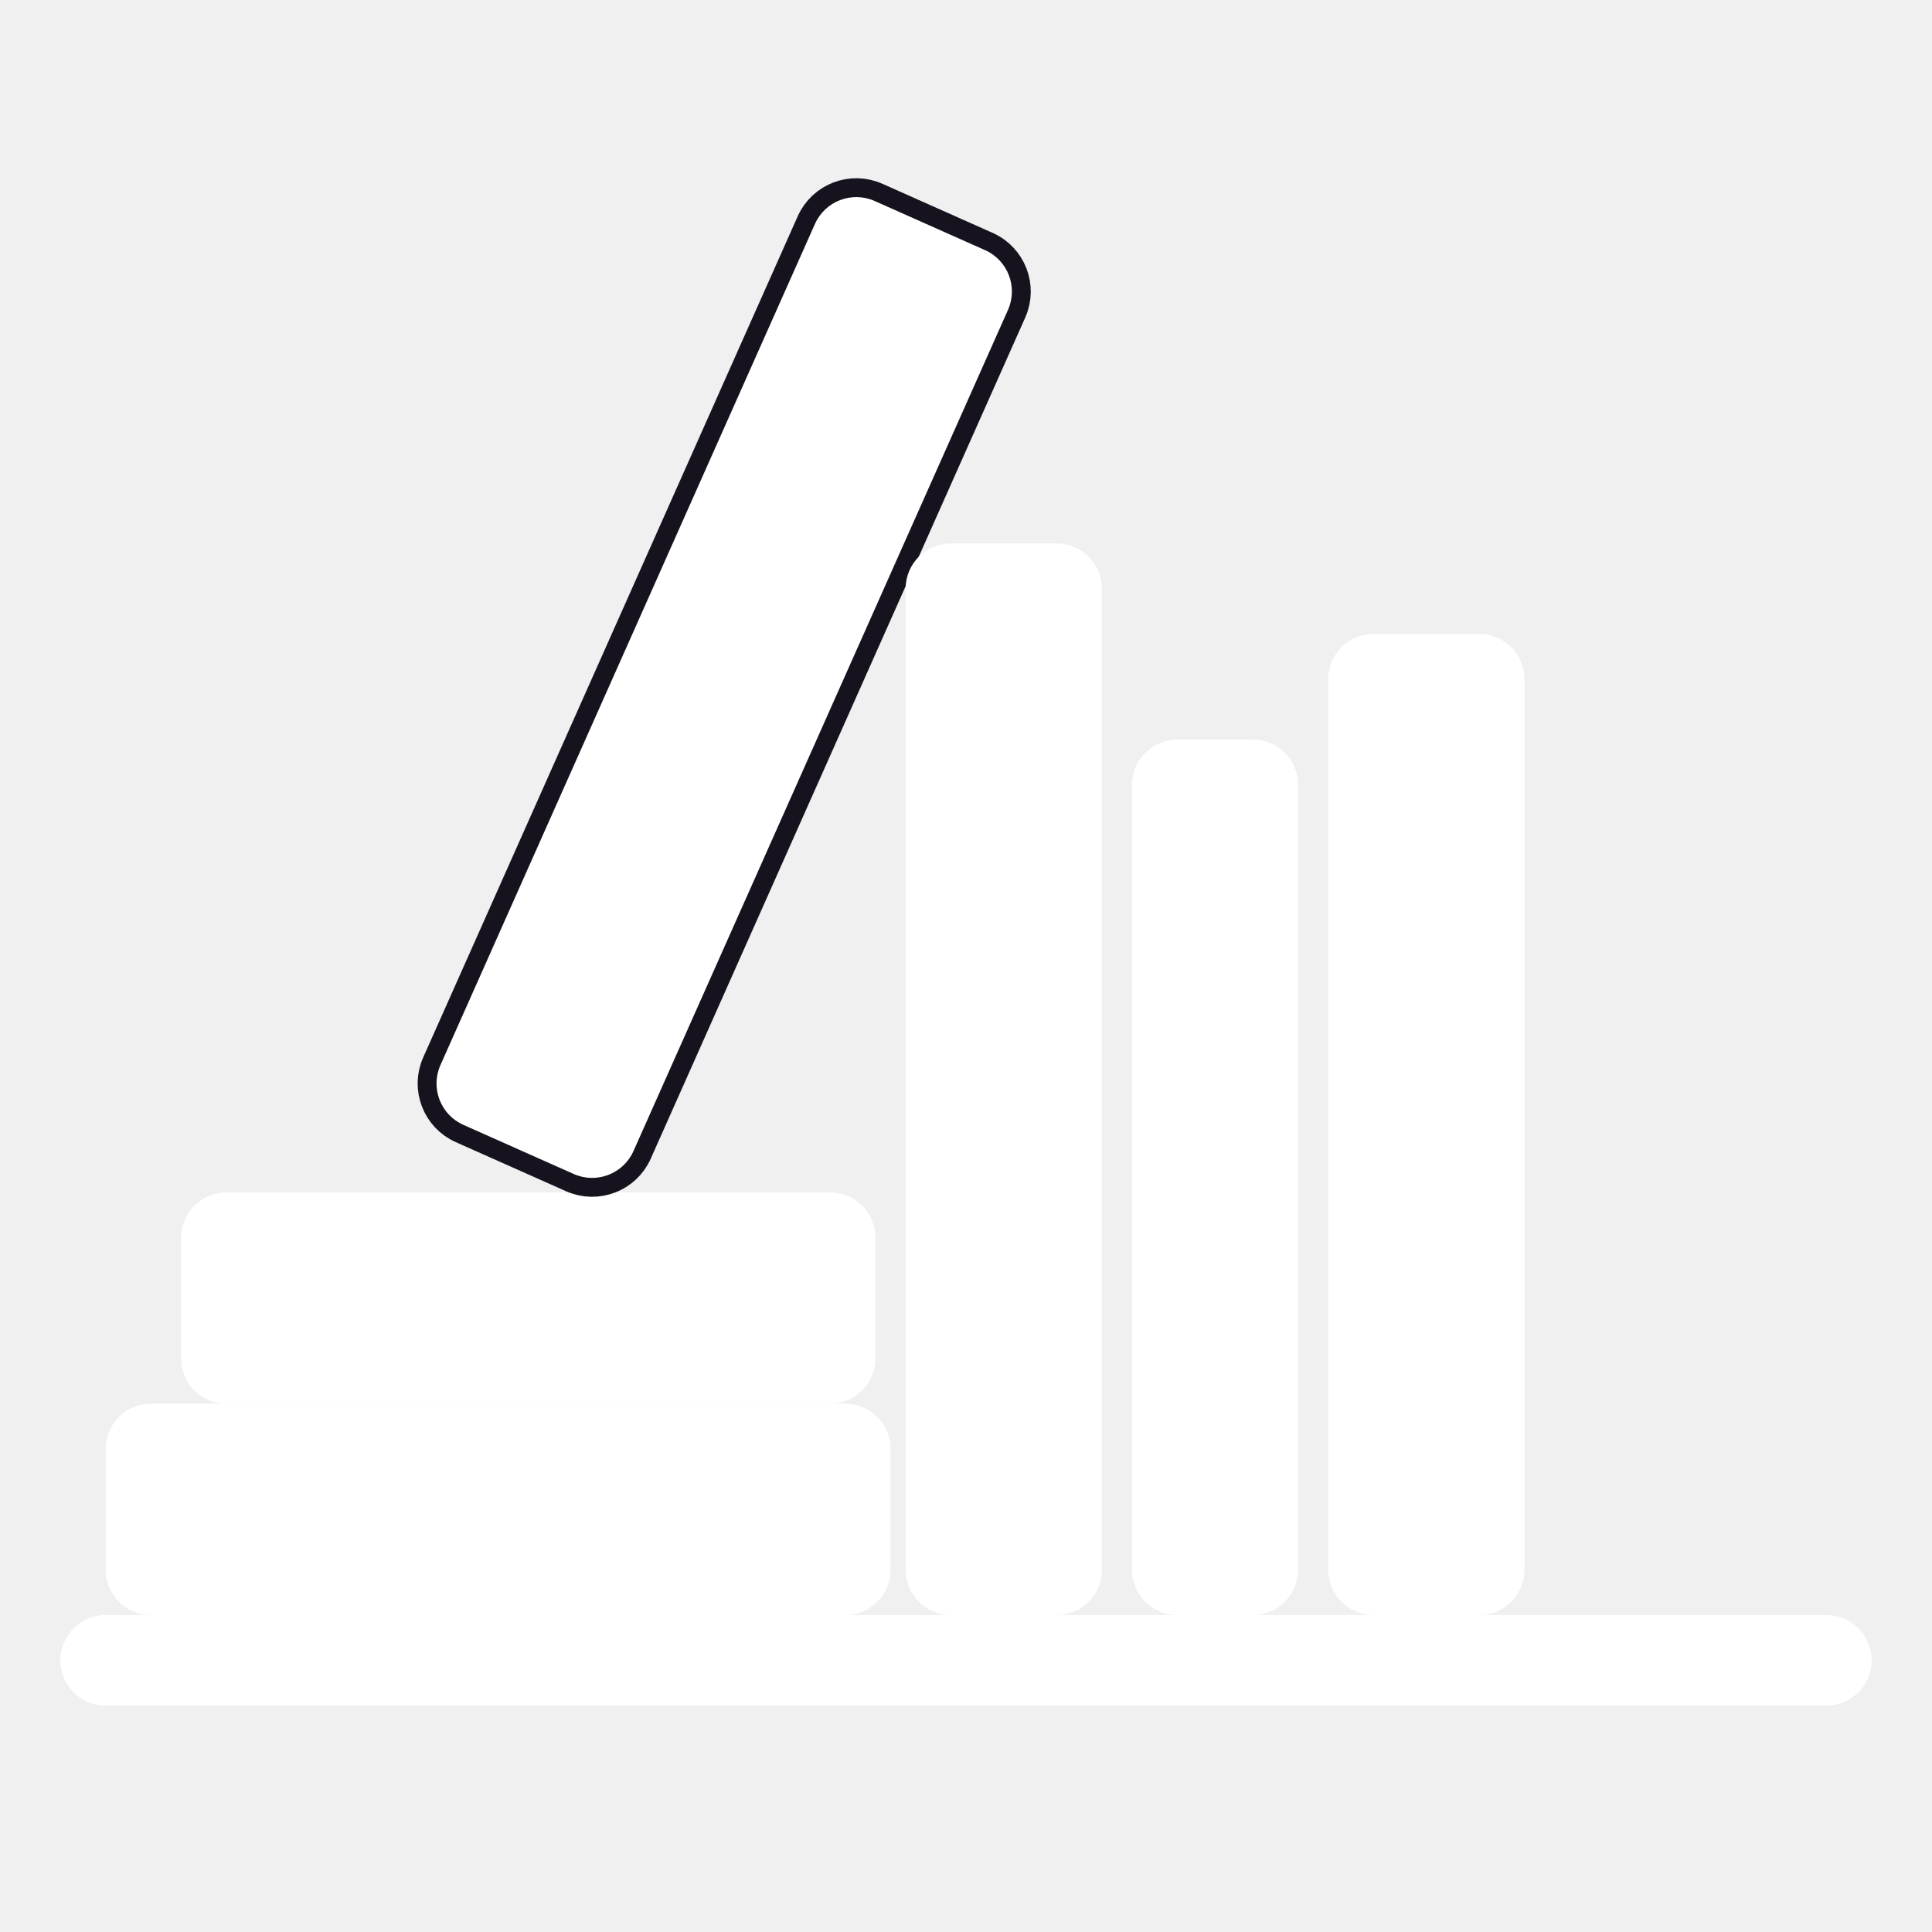
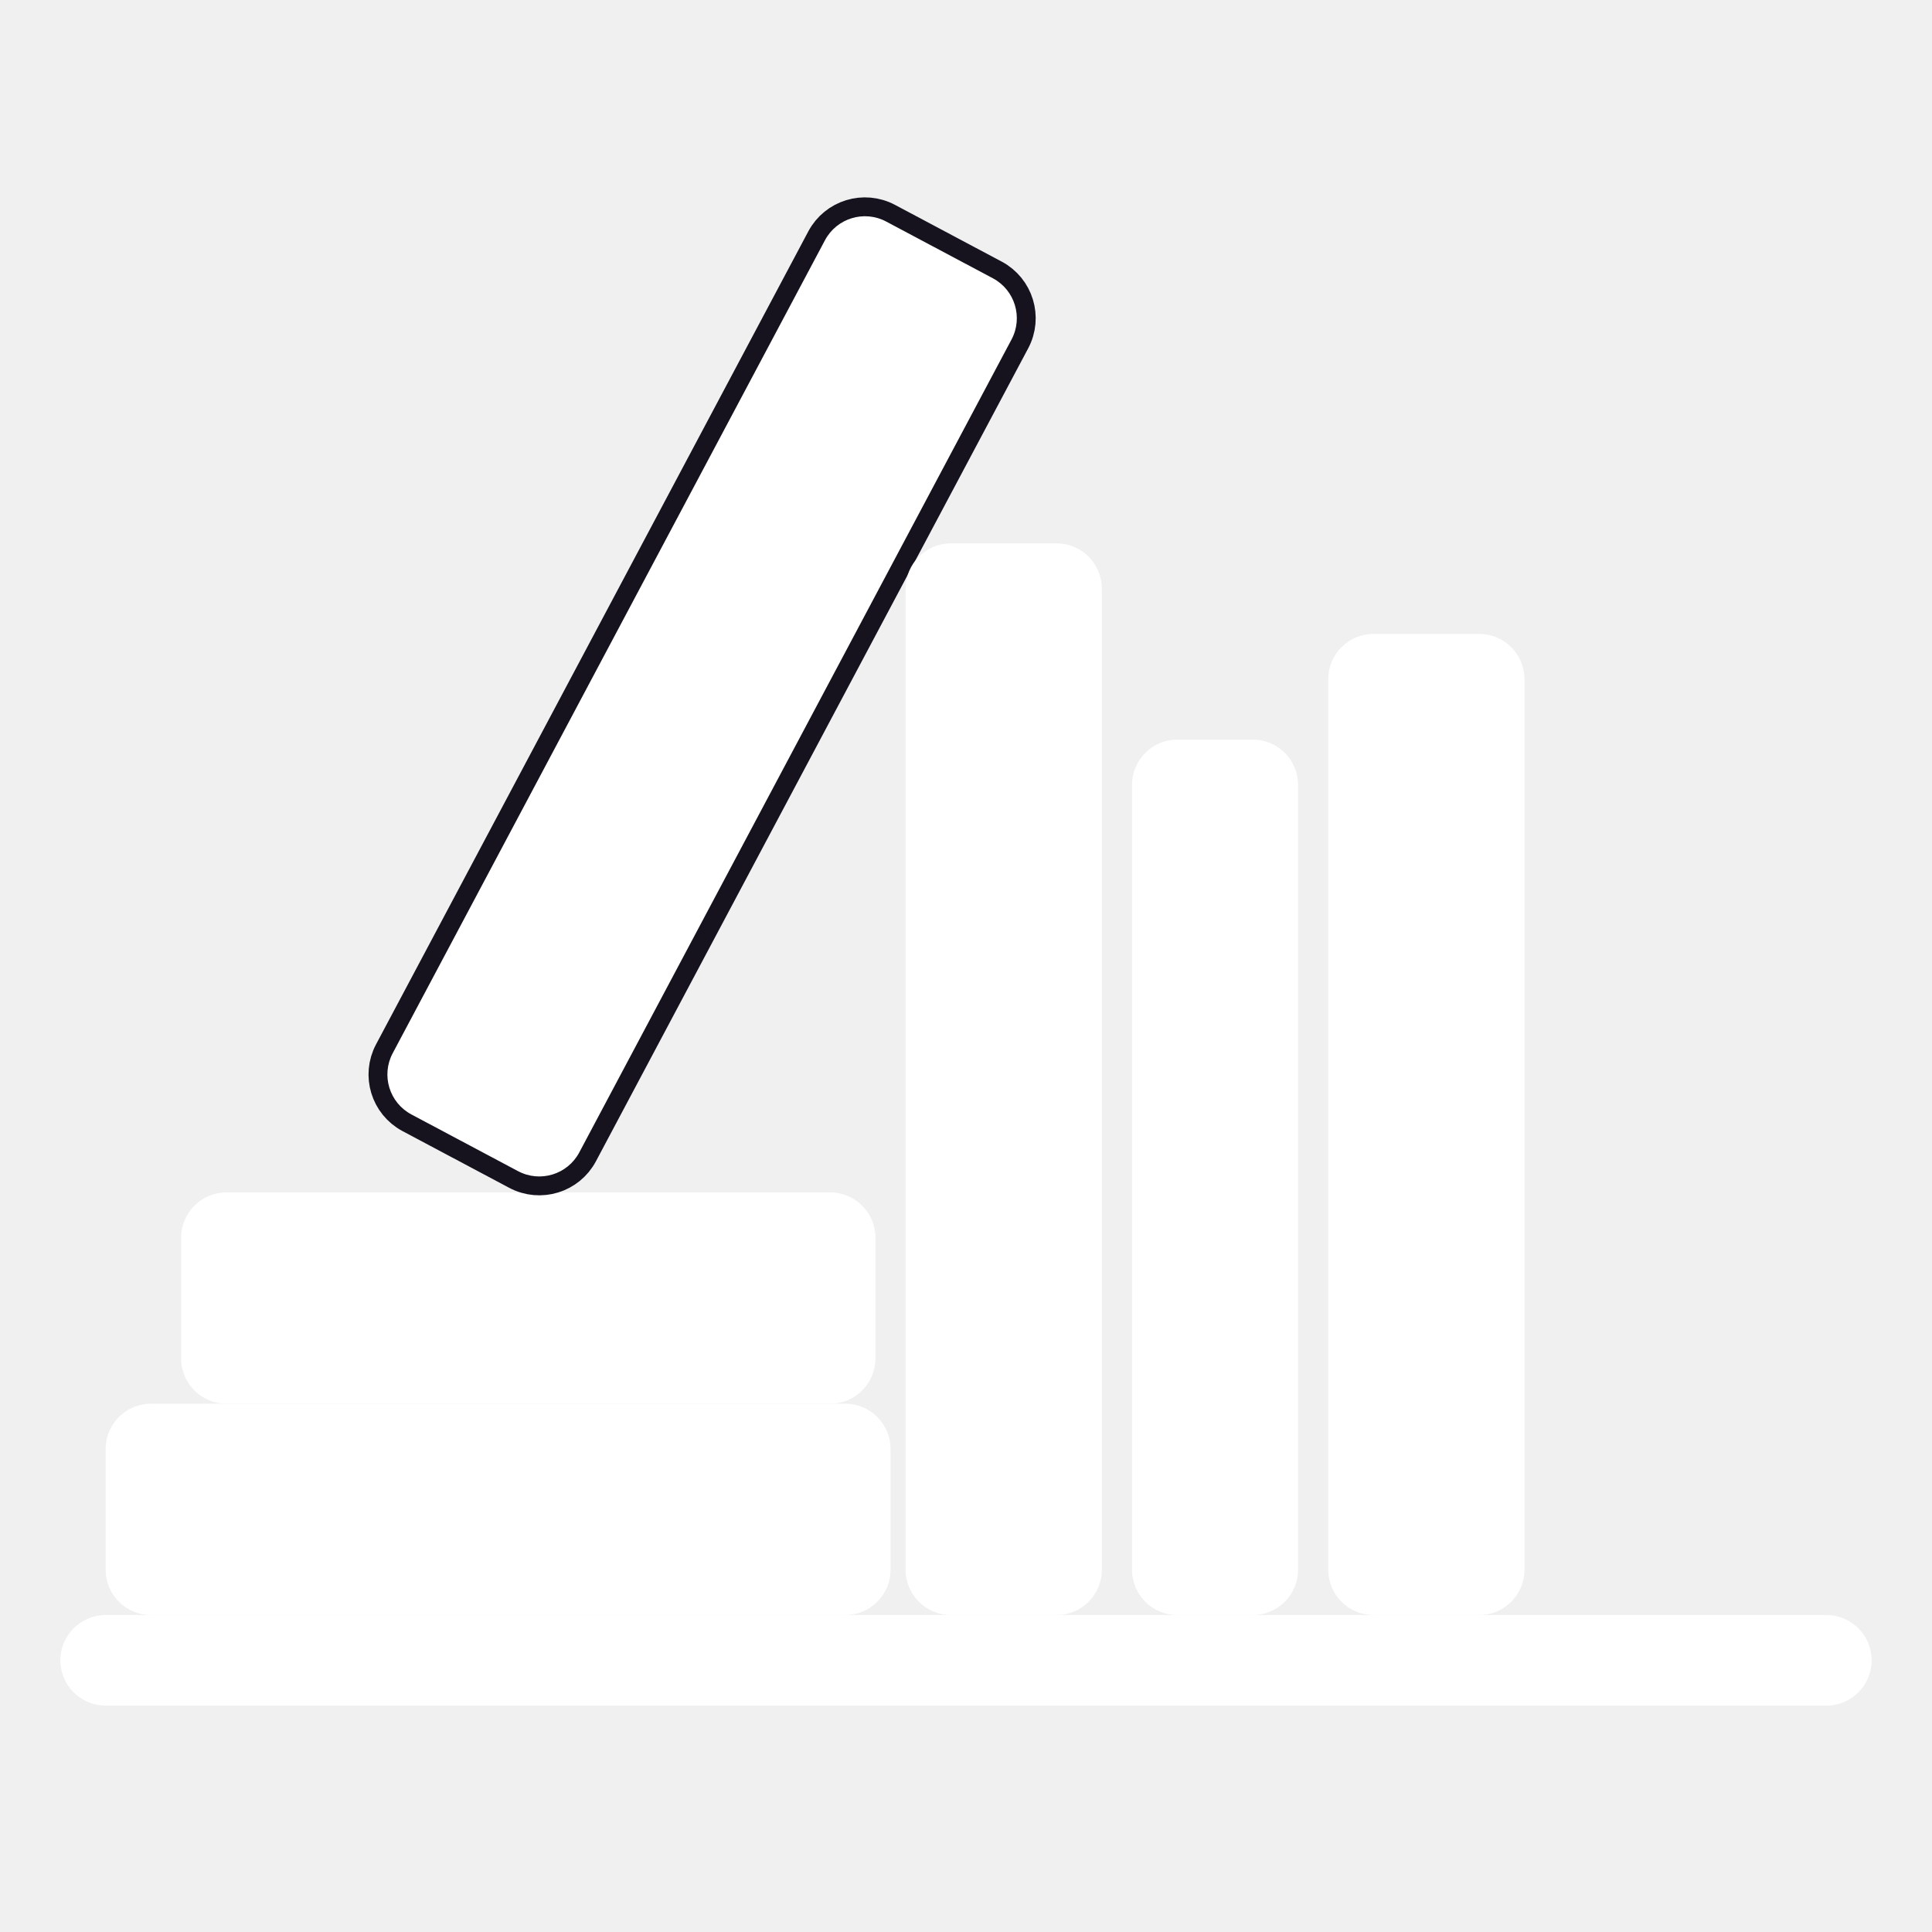
<svg xmlns="http://www.w3.org/2000/svg" viewBox="0 0 256 256" fill="none">
  <g fill="#FFFFFF">
    <rect x="14" y="186" width="104" height="28" rx="6" />
    <rect x="24" y="158" width="92" height="28" rx="6" />
-     <g transform="rotate(24 81.5 158)">
-       <rect x="53.5" y="24" width="28" height="134" rx="6" stroke="#16131f" stroke-width="5" paint-order="stroke" />
+     <g transform="rotate(28.0 73.94 158)">
+       <rect x="45.94" y="24" width="28" height="134" rx="6" stroke="#16131f" stroke-width="5" paint-order="stroke" />
    </g>
    <rect x="120" y="72" width="26" height="142" rx="6" />
    <rect x="150" y="98" width="22" height="116" rx="6" />
    <rect x="176" y="84" width="26" height="130" rx="6" />
    <rect x="8" y="214" width="240" height="12" rx="6" />
  </g>
</svg>
